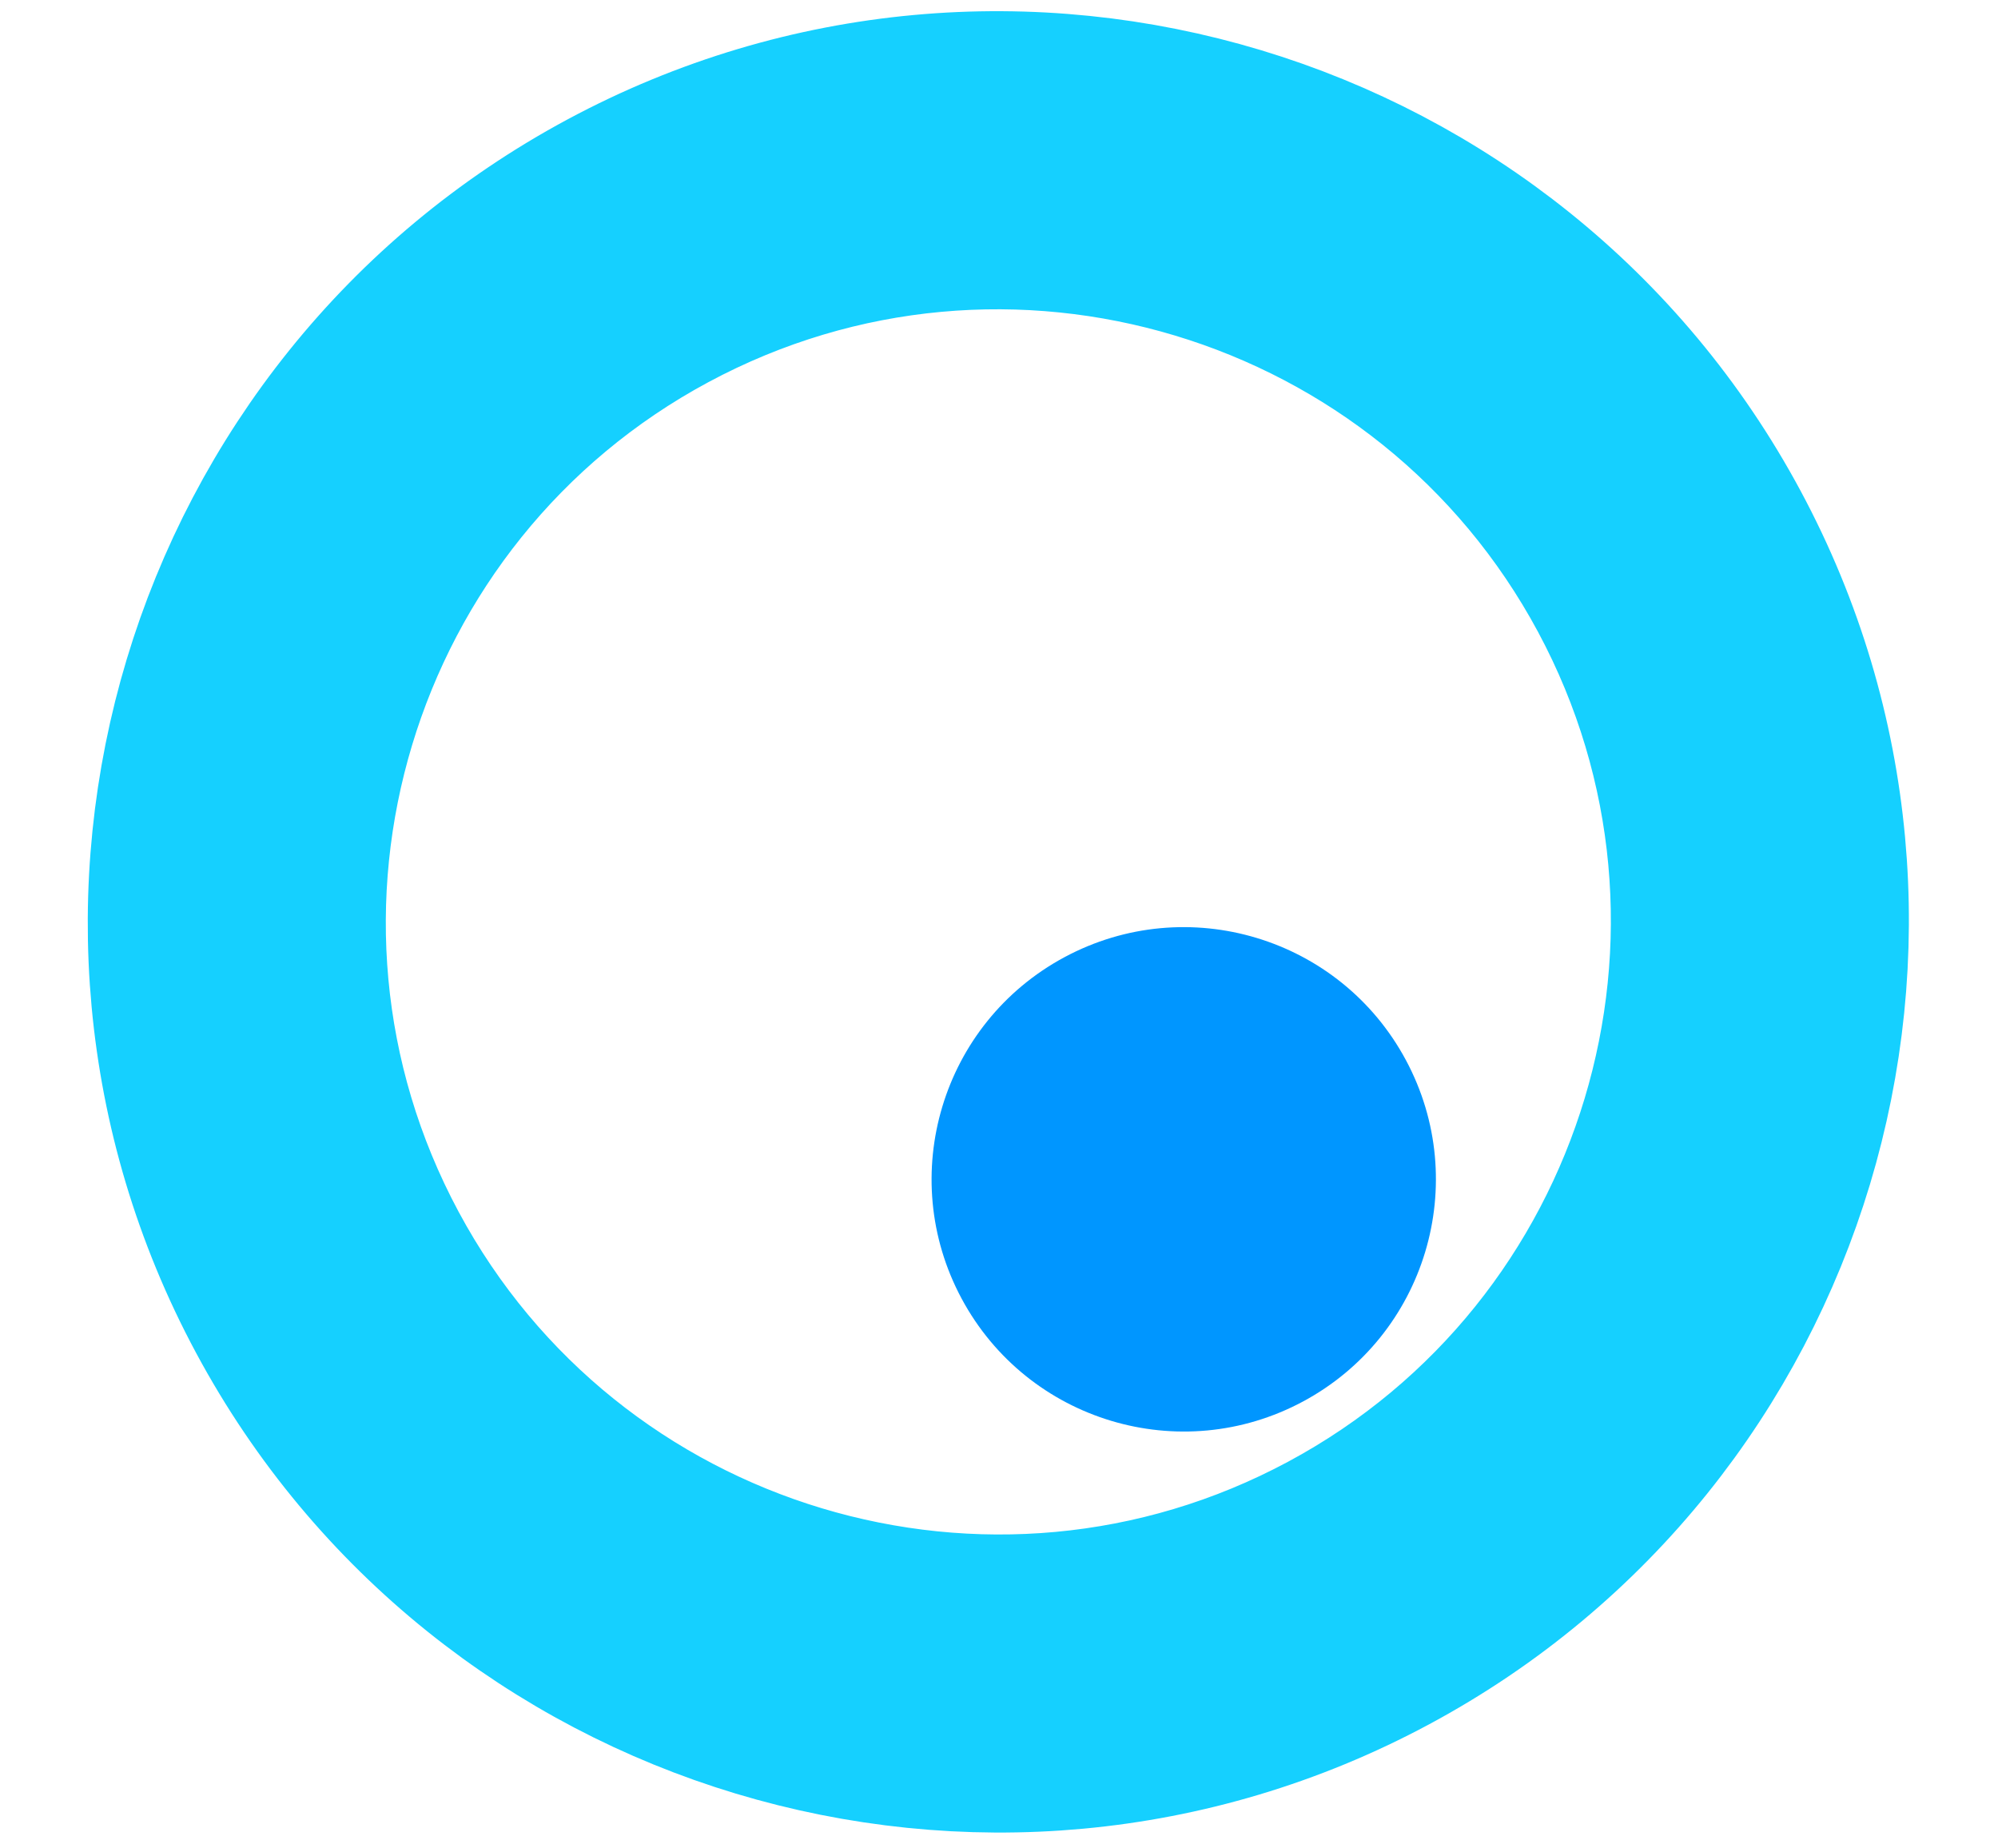
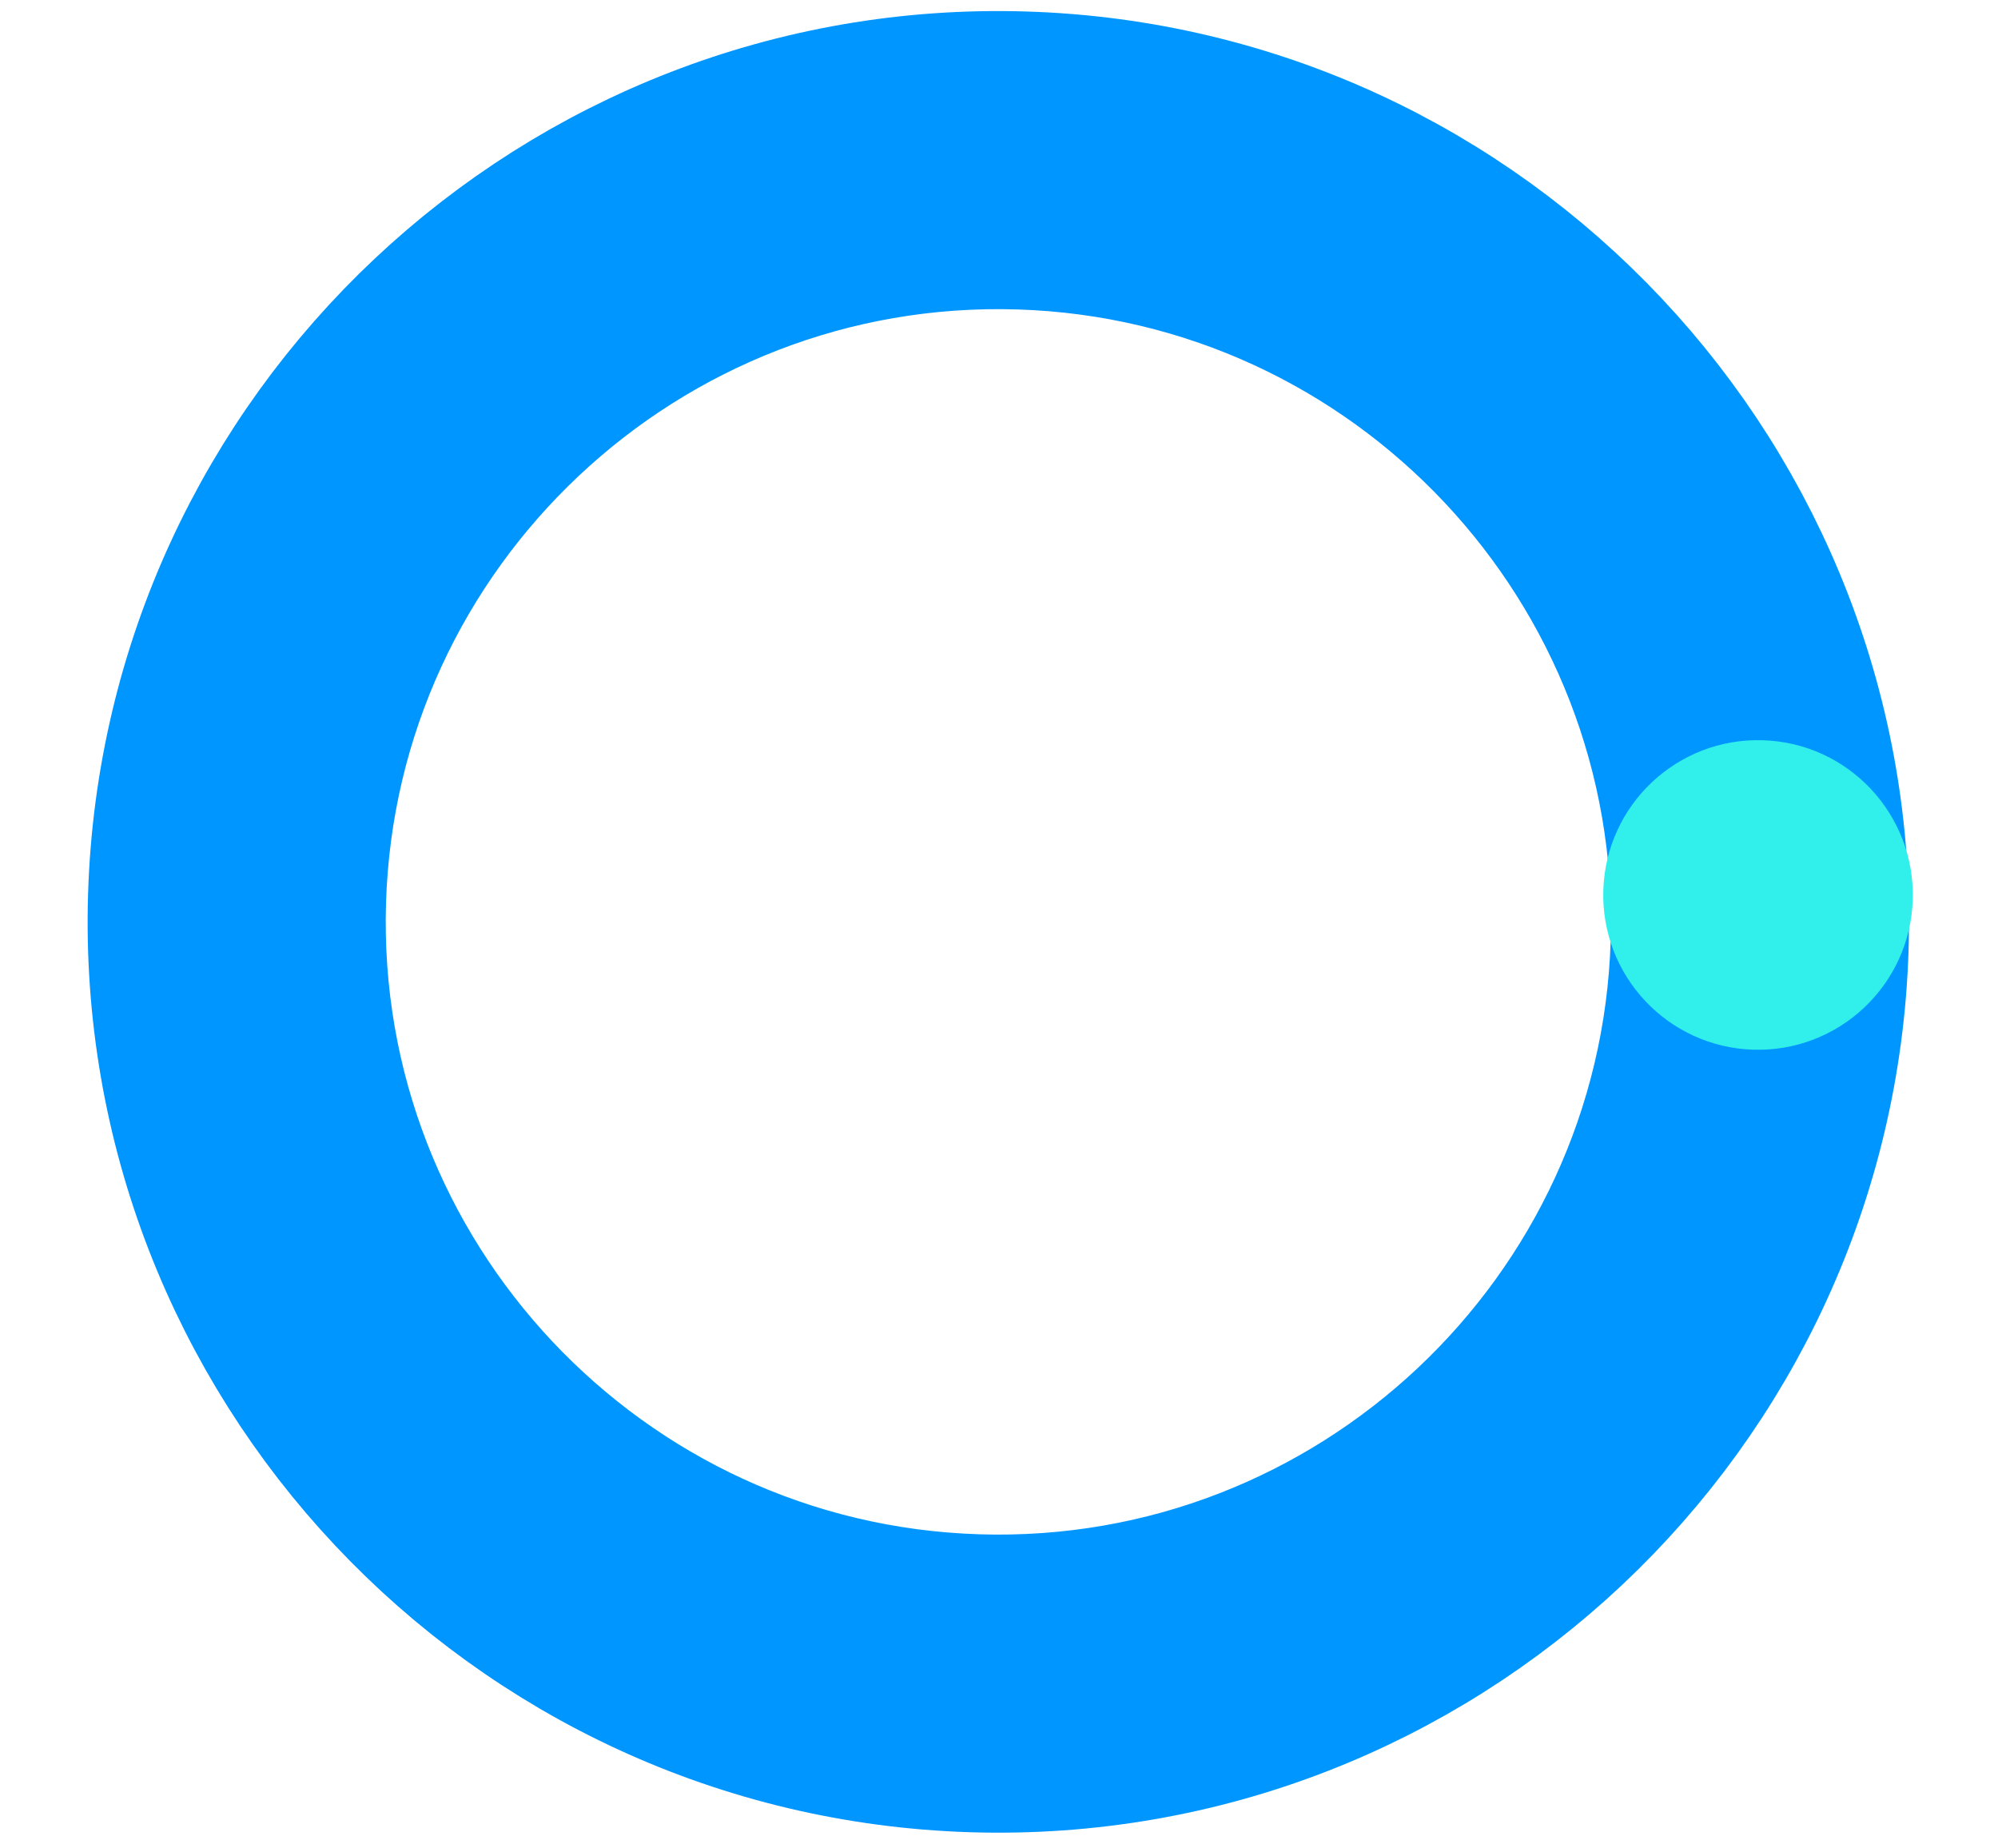
<svg xmlns="http://www.w3.org/2000/svg" width="100%" height="100%" viewBox="0 0 569 526" version="1.1" xml:space="preserve" style="fill-rule:evenodd;clip-rule:evenodd;stroke-linejoin:round;stroke-miterlimit:2;">
-   <path d="M80.036,372.2c-60.487,-112.631 -18.072,-253.483 94.571,-313.977c112.631,-60.487 253.49,-18.059 313.977,94.572c60.493,112.642 18.059,253.489 -94.571,313.976c-112.643,60.494 -253.484,18.072 -313.977,-94.571Zm382.191,-205.251c-52.683,-98.098 -175.361,-135.039 -273.459,-82.357c-98.11,52.689 -135.058,175.355 -82.375,273.454c52.689,98.109 175.355,135.057 273.465,82.368c98.098,-52.682 135.057,-175.355 82.369,-273.465Z" style="fill:none;fill-rule:nonzero;stroke:#15d0ff;stroke-width:54.96px;" />
-   <path d="M371.085,399.067c-34.937,18.762 -78.463,5.652 -97.226,-29.285c-18.762,-34.937 -5.652,-78.463 29.285,-97.225c34.937,-18.763 78.463,-5.652 97.225,29.284c18.762,34.937 5.652,78.463 -29.284,97.226Z" style="fill:#0096ff;fill-rule:nonzero;" />
+   <path d="M277.176,494.256c-127.785,-3.932 -228.559,-111.09 -224.626,-238.889c3.932,-127.785 111.105,-228.558 238.89,-224.626c127.797,3.933 228.557,111.105 224.626,238.889c-3.933,127.799 -111.092,228.559 -238.89,224.626Zm13.343,-433.612c-111.297,-3.424 -204.628,84.347 -208.053,195.644c-3.425,111.31 84.333,204.641 195.631,208.066c111.309,3.424 204.64,-84.334 208.065,-195.644c3.425,-111.296 -84.333,-204.64 -195.643,-208.066Z" style="fill:none;fill-rule:nonzero;stroke:#0096ff;stroke-width:54.96px;" />
+   <path d="M544.719,256.192c-0.749,24.334 -21.08,43.452 -45.414,42.703c-24.334,-0.749 -43.452,-21.08 -42.703,-45.414c0.749,-24.335 21.08,-43.452 45.414,-42.703c24.334,0.749 43.451,21.08 42.703,45.414Z" style="fill:#31efea;fill-rule:nonzero;" />
</svg>
